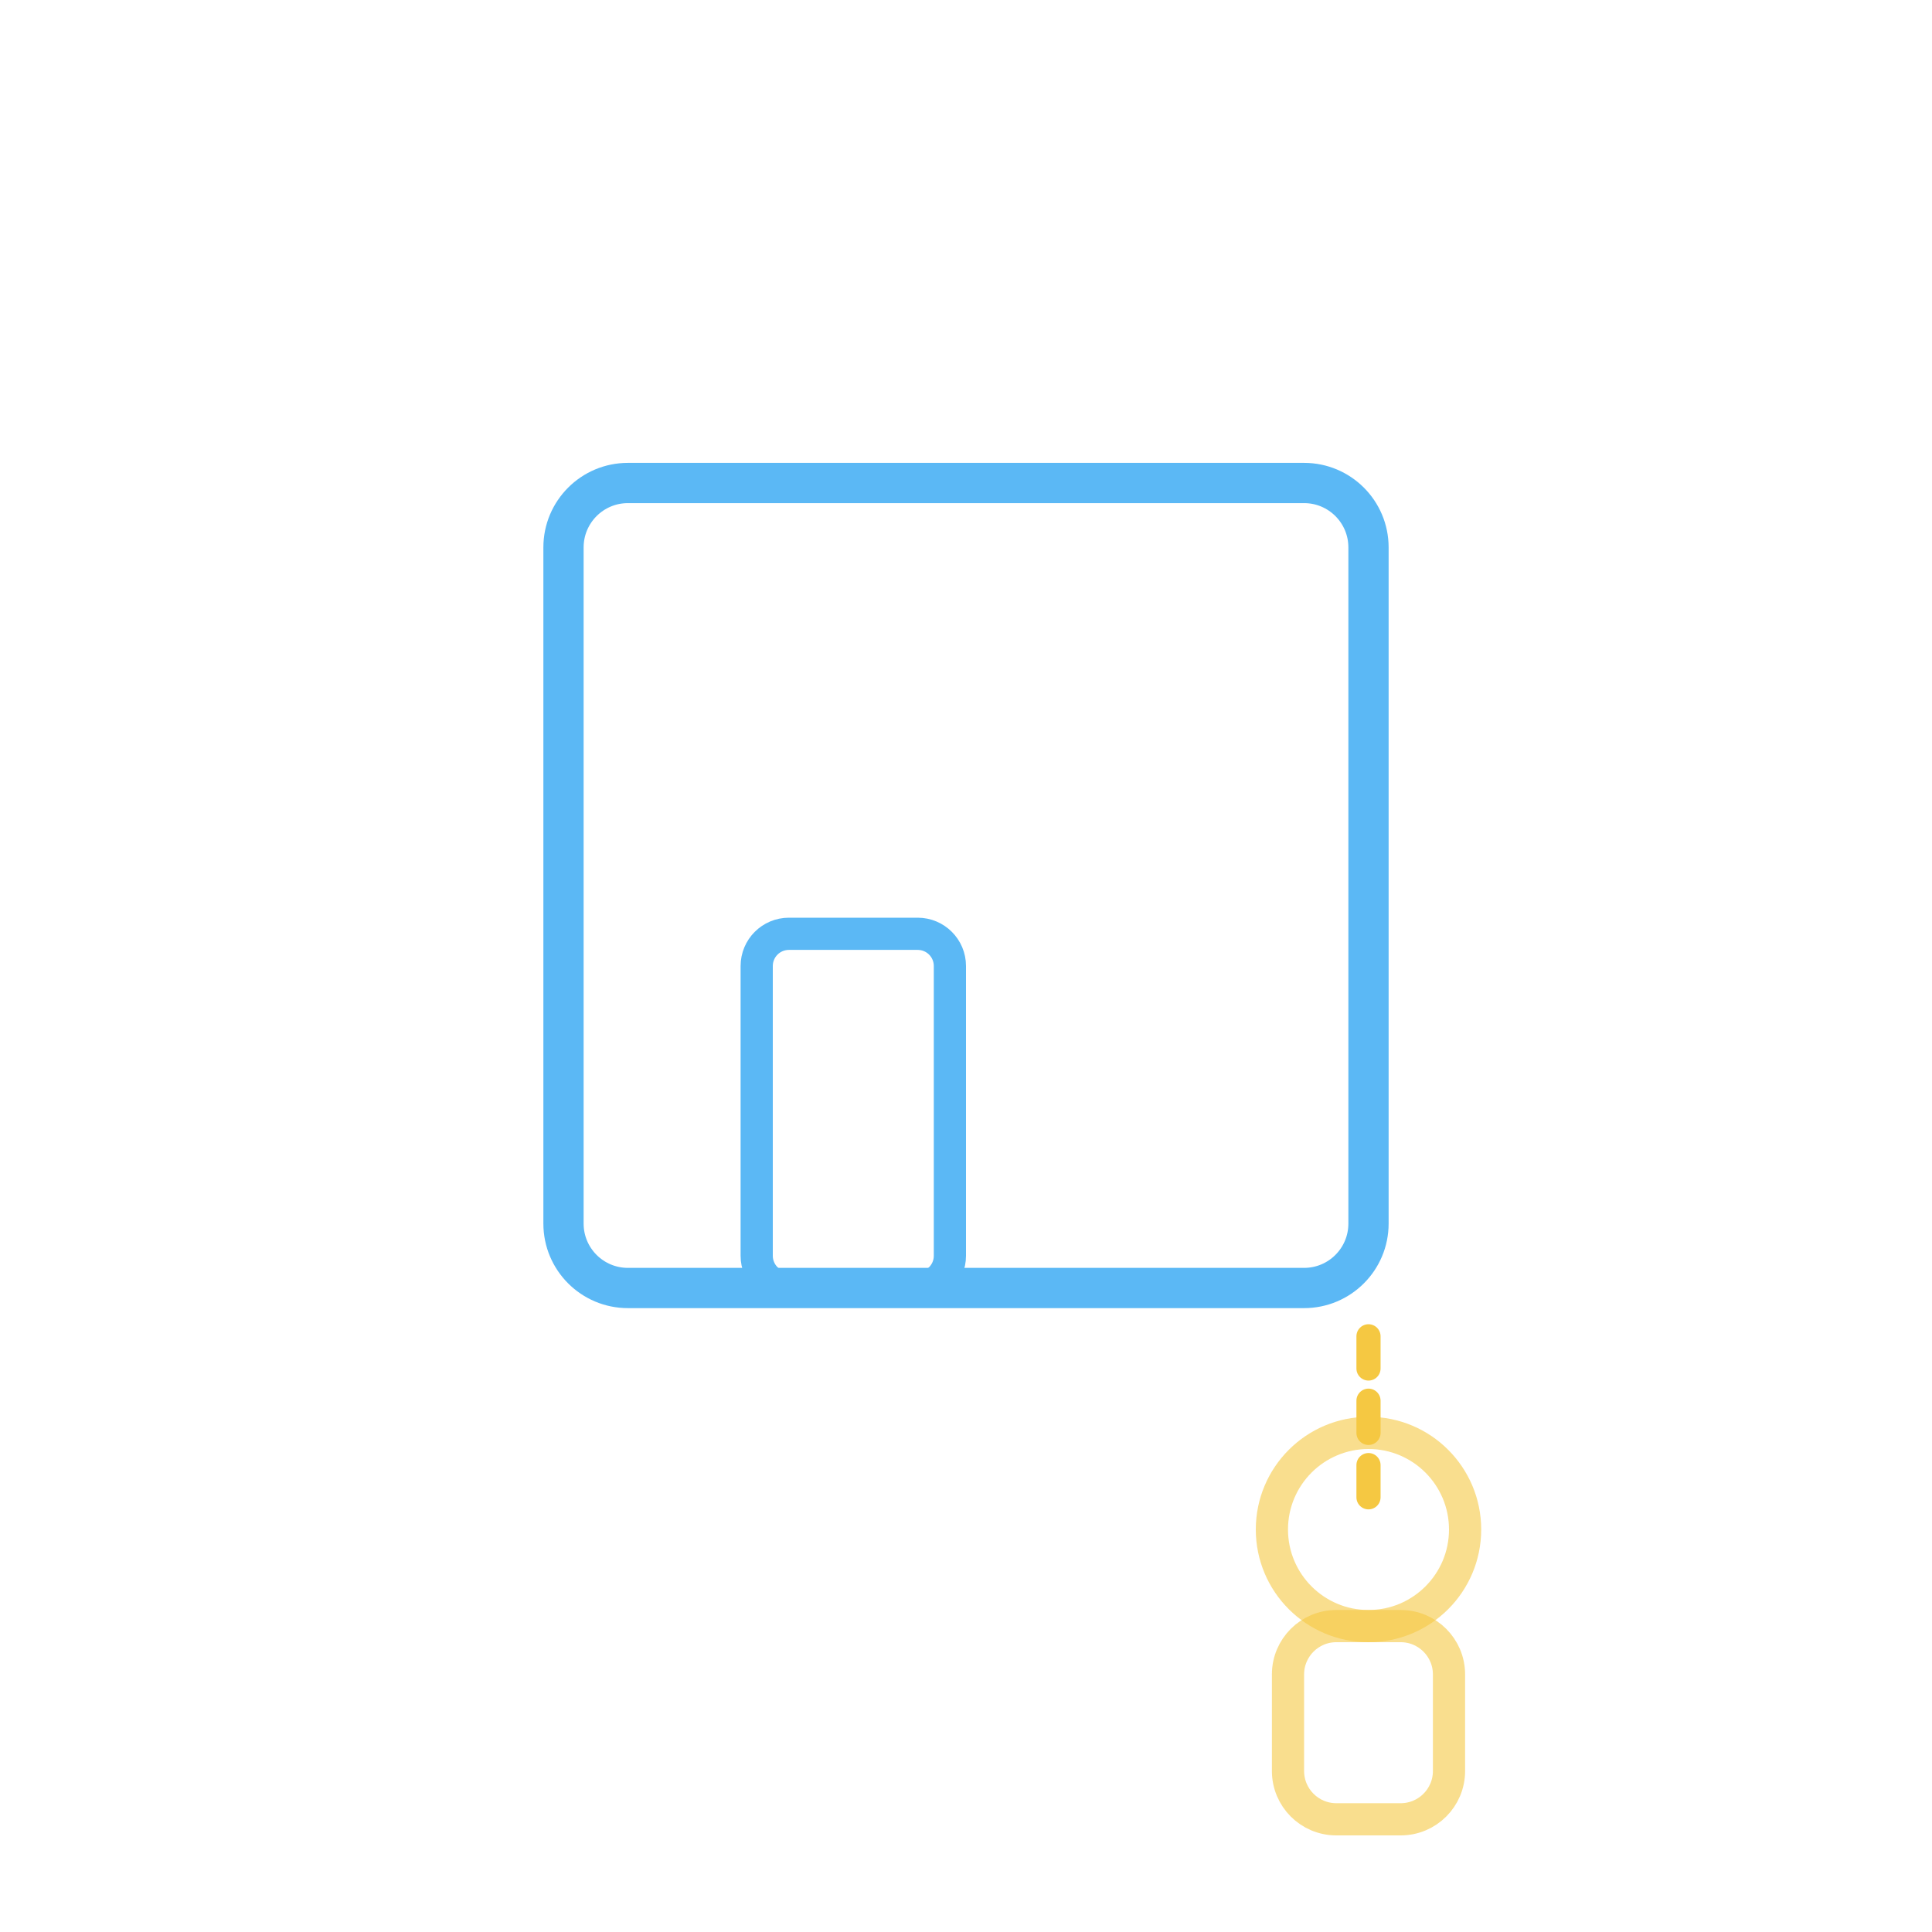
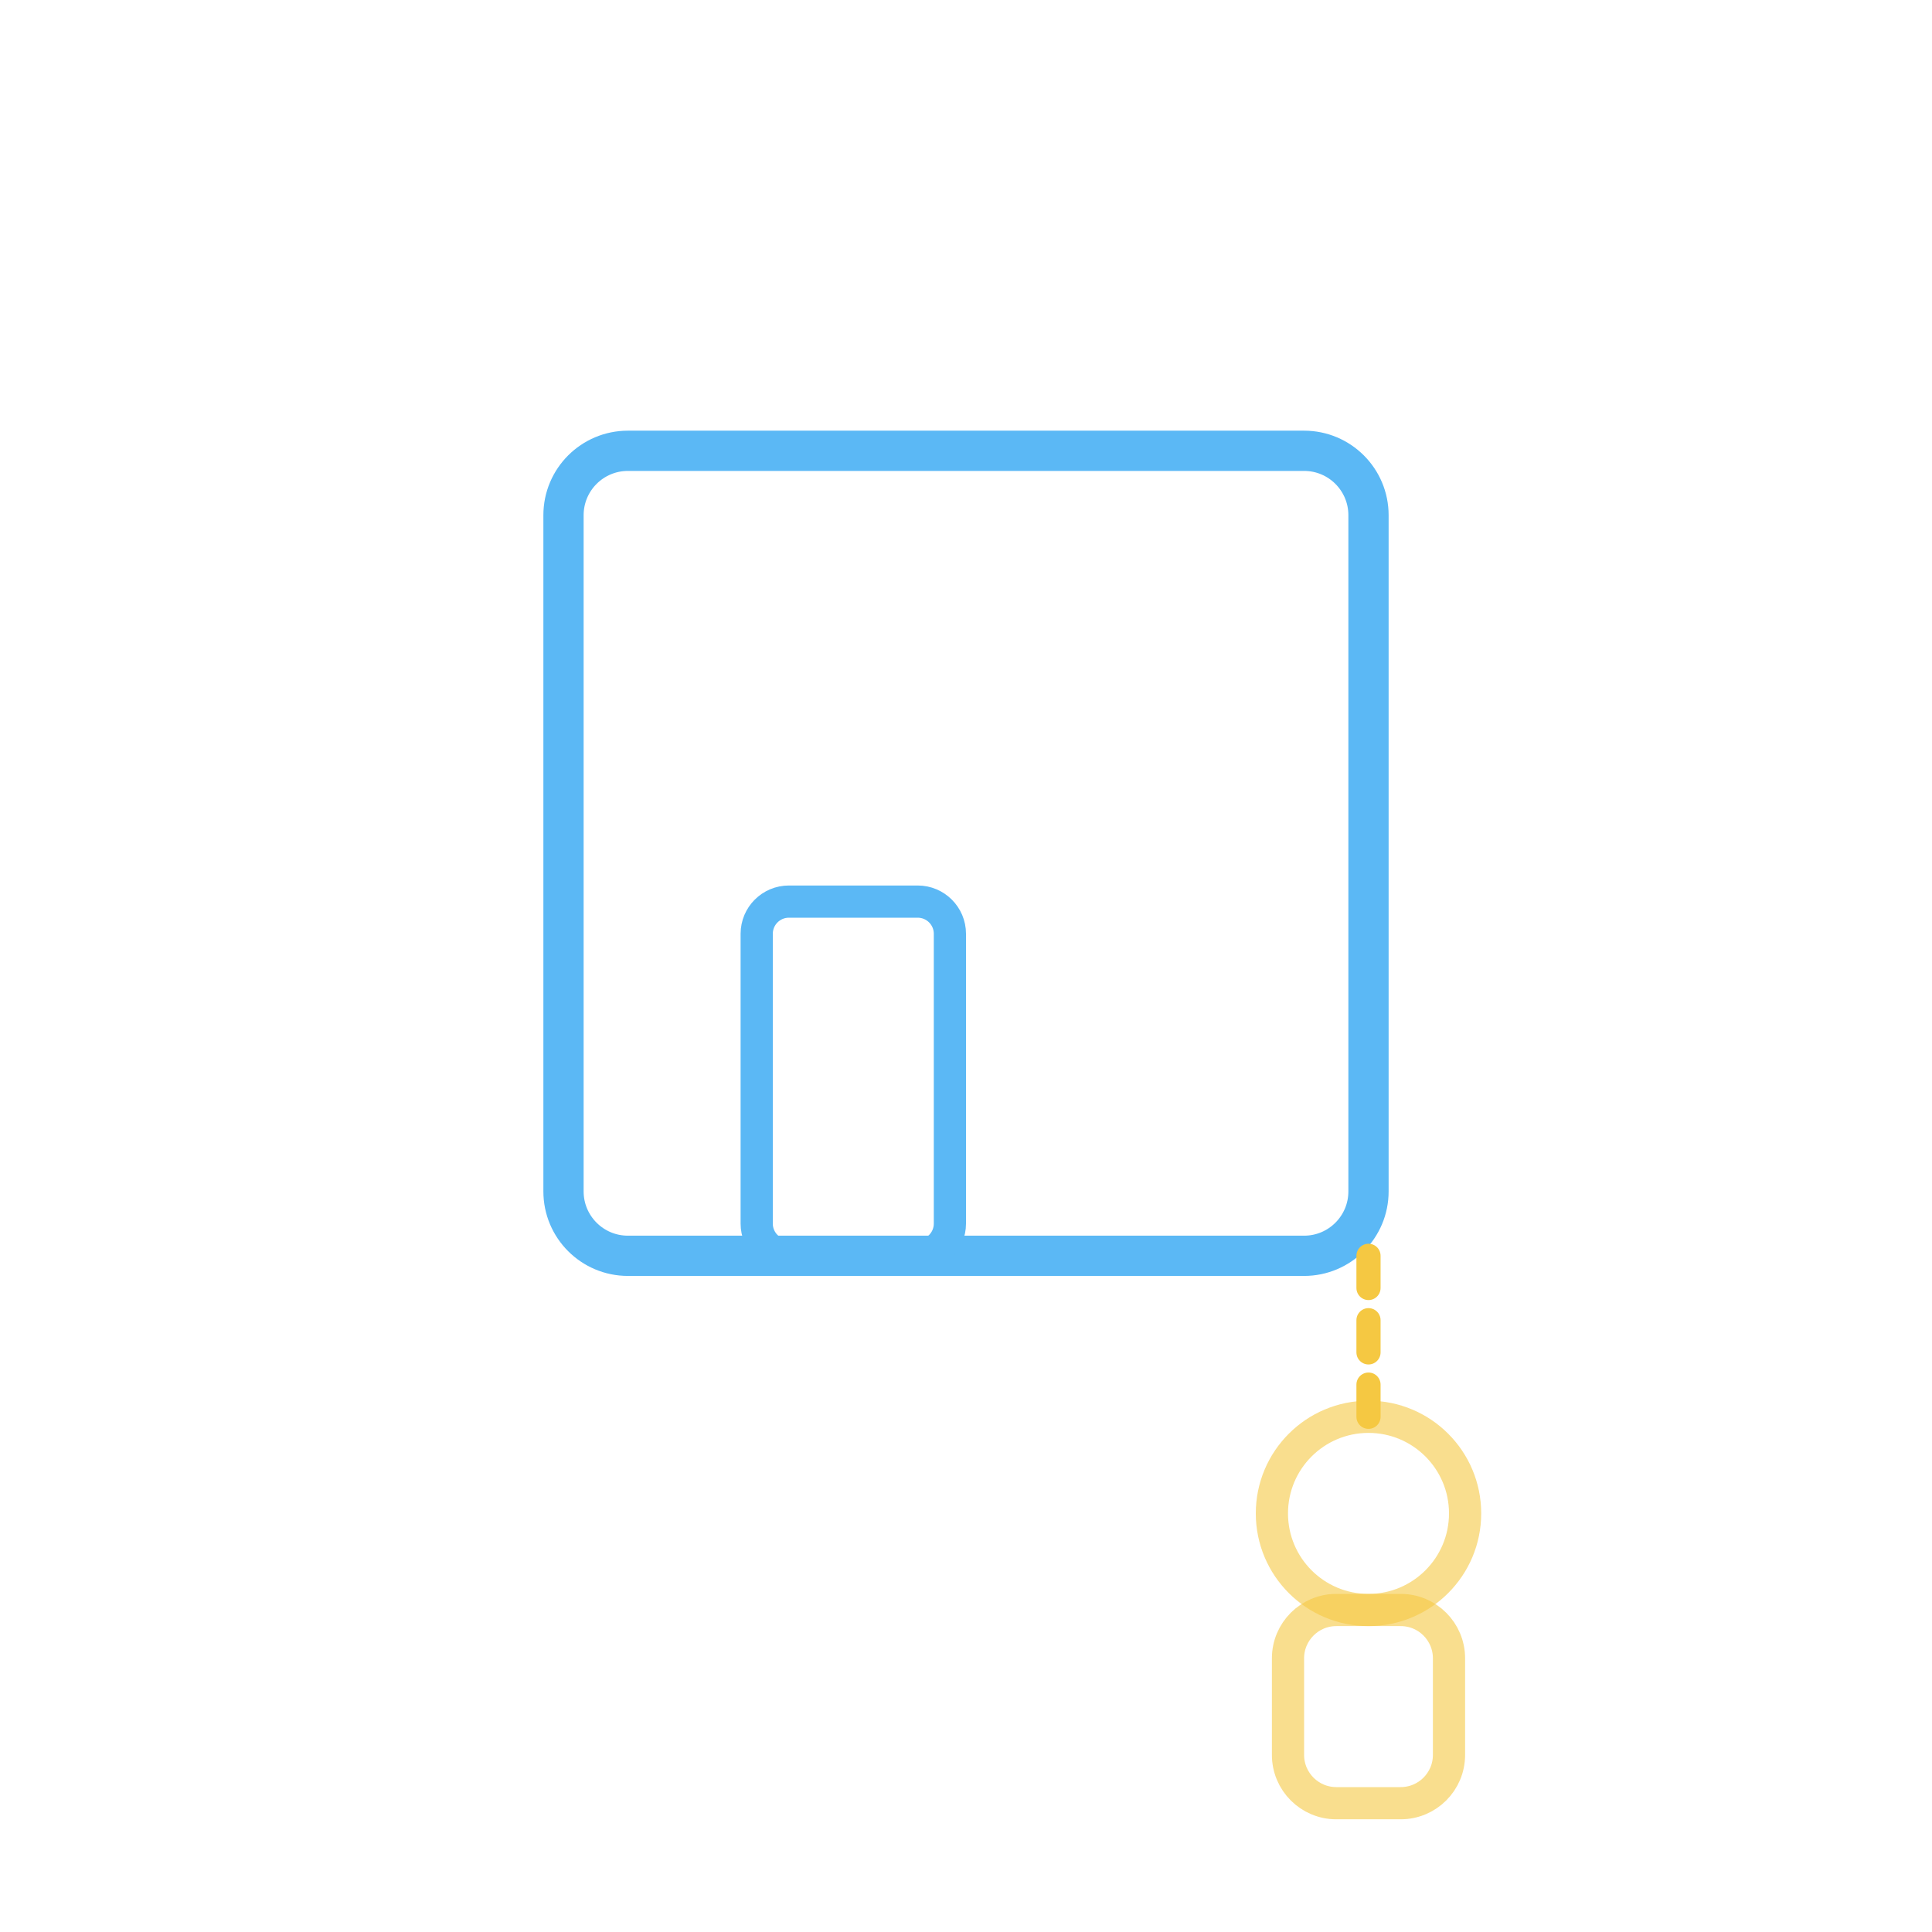
<svg xmlns="http://www.w3.org/2000/svg" viewBox="0 0 120 120" width="120" height="120" role="img">
-   <rect x="35" y="30" width="50" height="50" rx="4" fill="none" stroke="#5BB8F5" stroke-width="2.5" />
-   <rect x="47" y="58" width="12" height="22" rx="2" fill="none" stroke="#5BB8F5" stroke-width="2" />
-   <circle cx="85" cy="95" r="6" fill="none" stroke="#F5C842" stroke-width="2" opacity="0.6" />
-   <rect x="80" y="101" width="10" height="12" rx="3" fill="none" stroke="#F5C842" stroke-width="2" opacity="0.6" />
-   <path d="M85,93 L85,82" stroke="#F5C842" stroke-width="1.5" stroke-linecap="round" stroke-dasharray="2,2" />
+   <rect x="35" y="28" width="50" height="50" rx="4" fill="none" stroke="#5BB8F5" stroke-width="2.5" />
+   <rect x="47" y="56" width="12" height="22" rx="2" fill="none" stroke="#5BB8F5" stroke-width="2" />
+   <circle cx="85" cy="94" r="6" fill="none" stroke="#F5C842" stroke-width="2" opacity="0.6" />
+   <rect x="80" y="100" width="10" height="12" rx="3" fill="none" stroke="#F5C842" stroke-width="2" opacity="0.6" />
+   <path d="M85,88 L85,78" stroke="#F5C842" stroke-width="1.5" stroke-linecap="round" stroke-dasharray="2,2" />
</svg>
